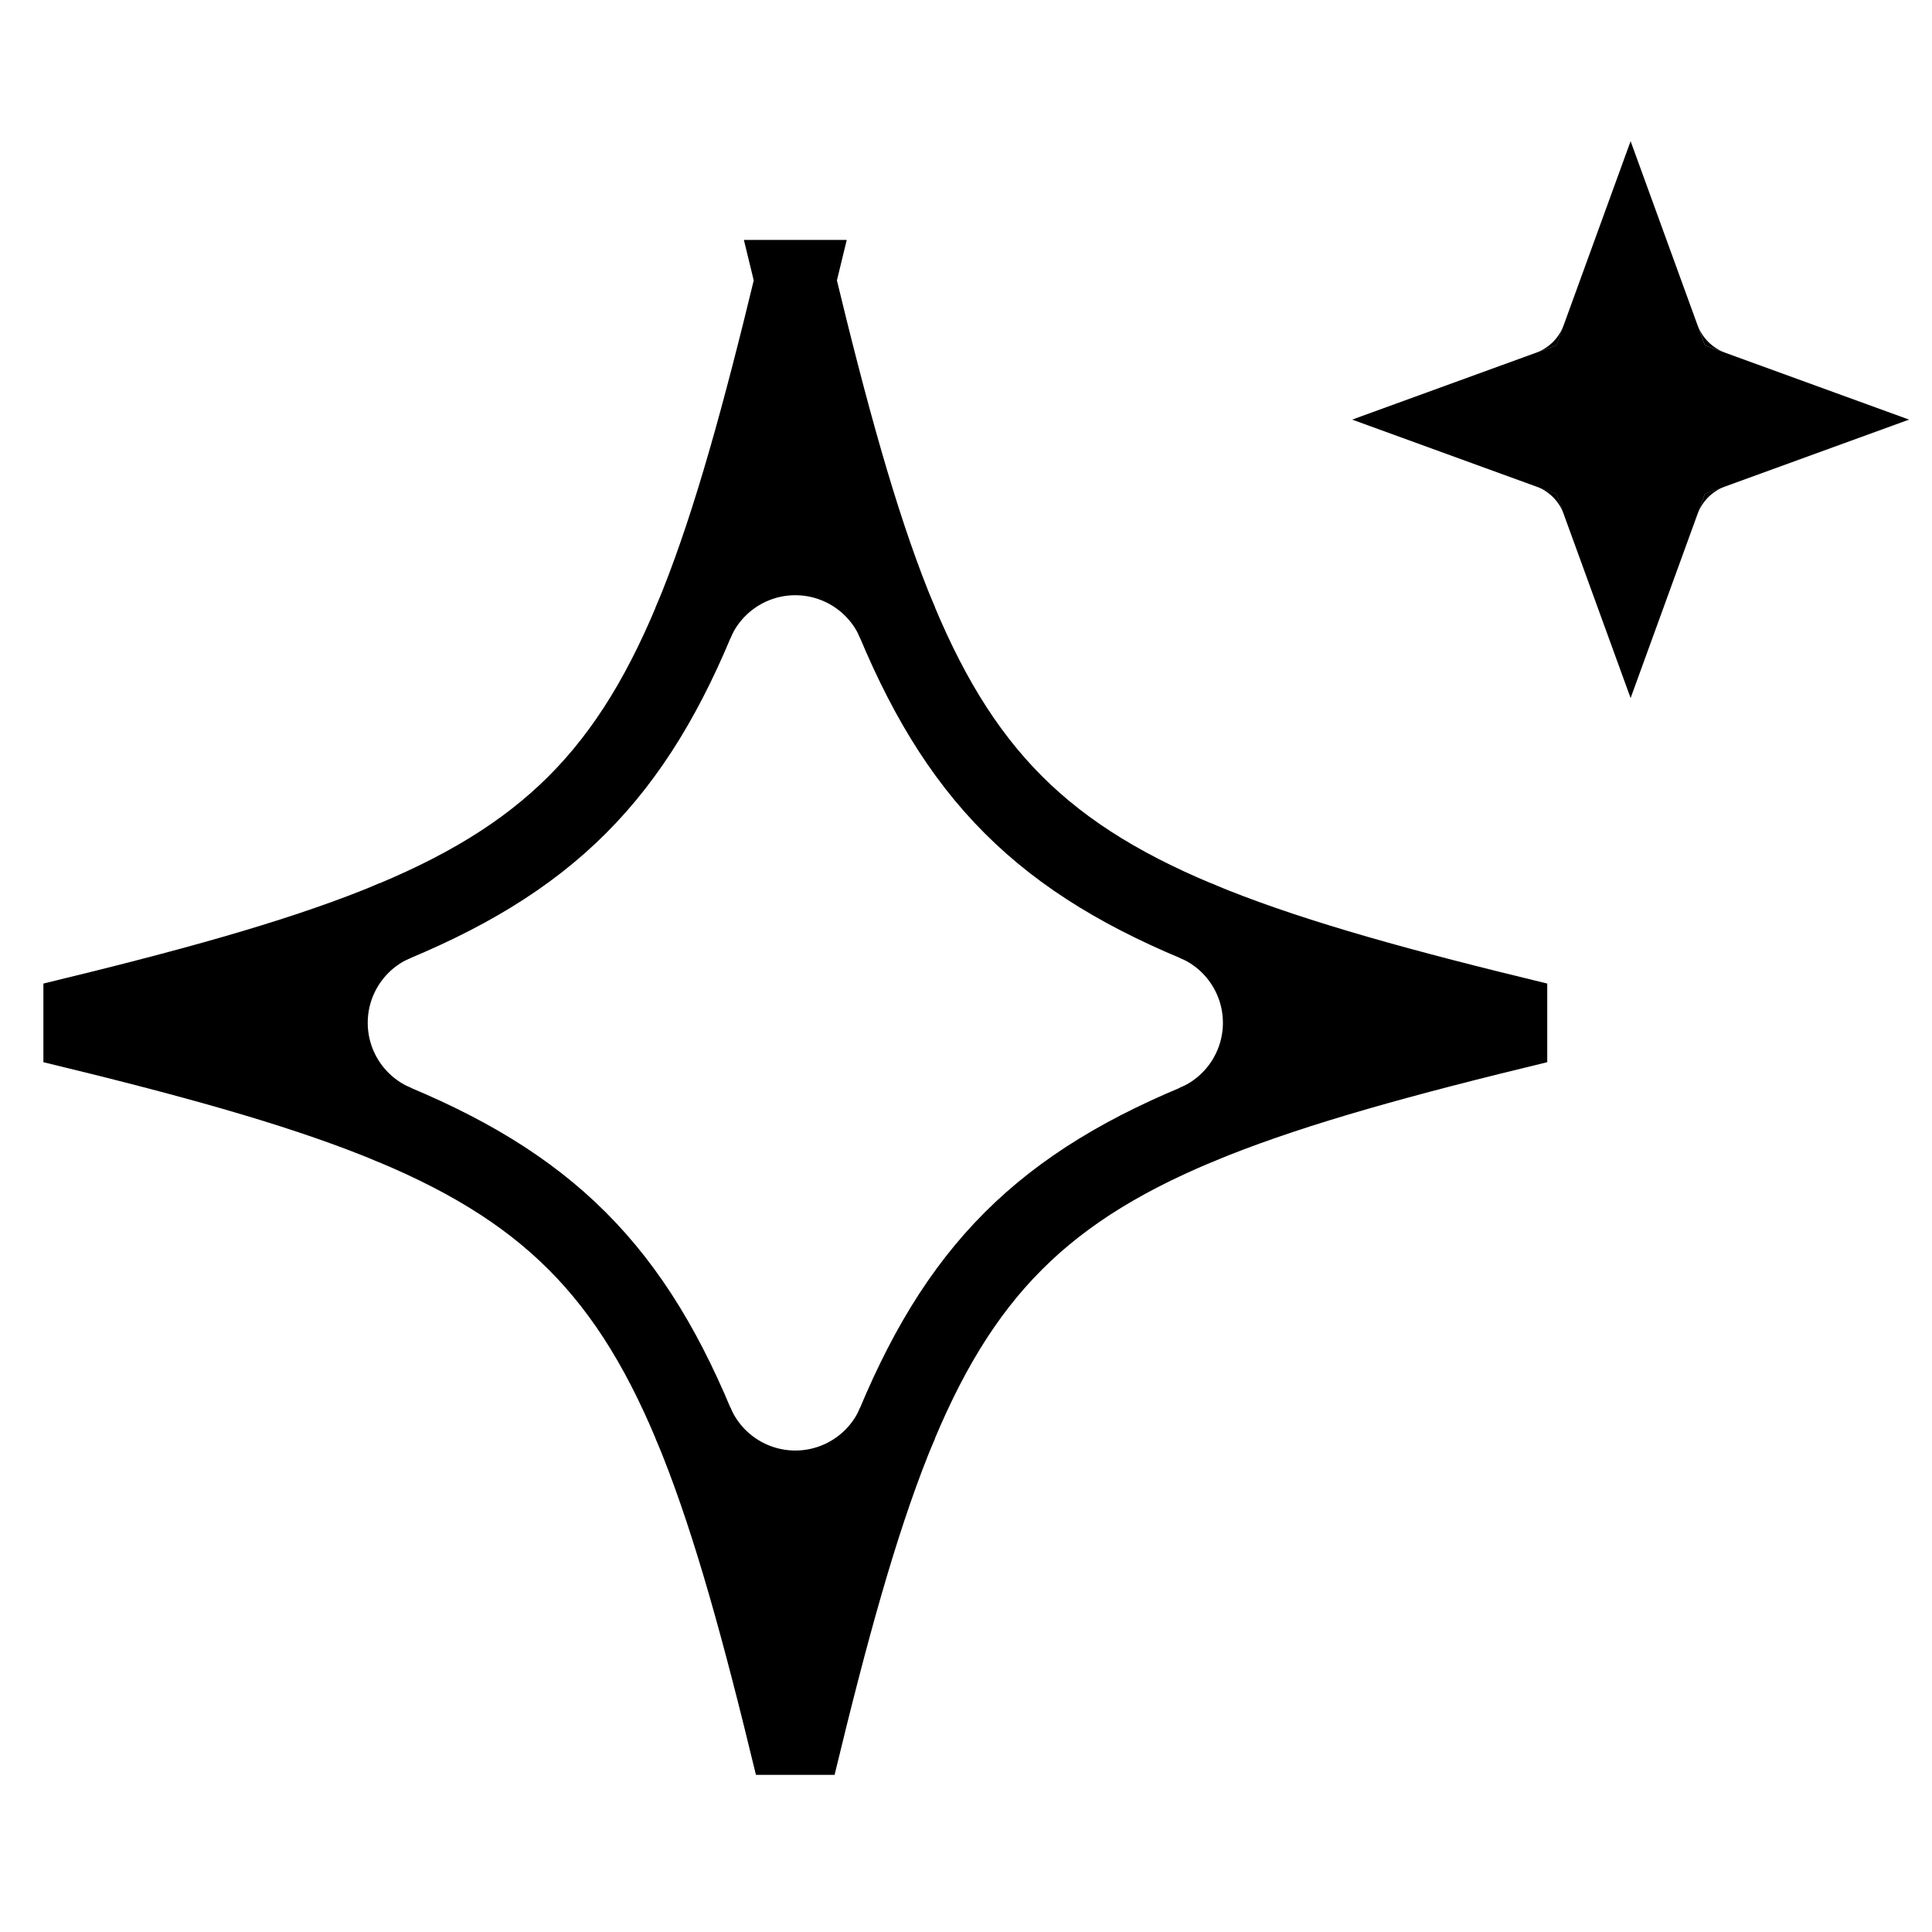
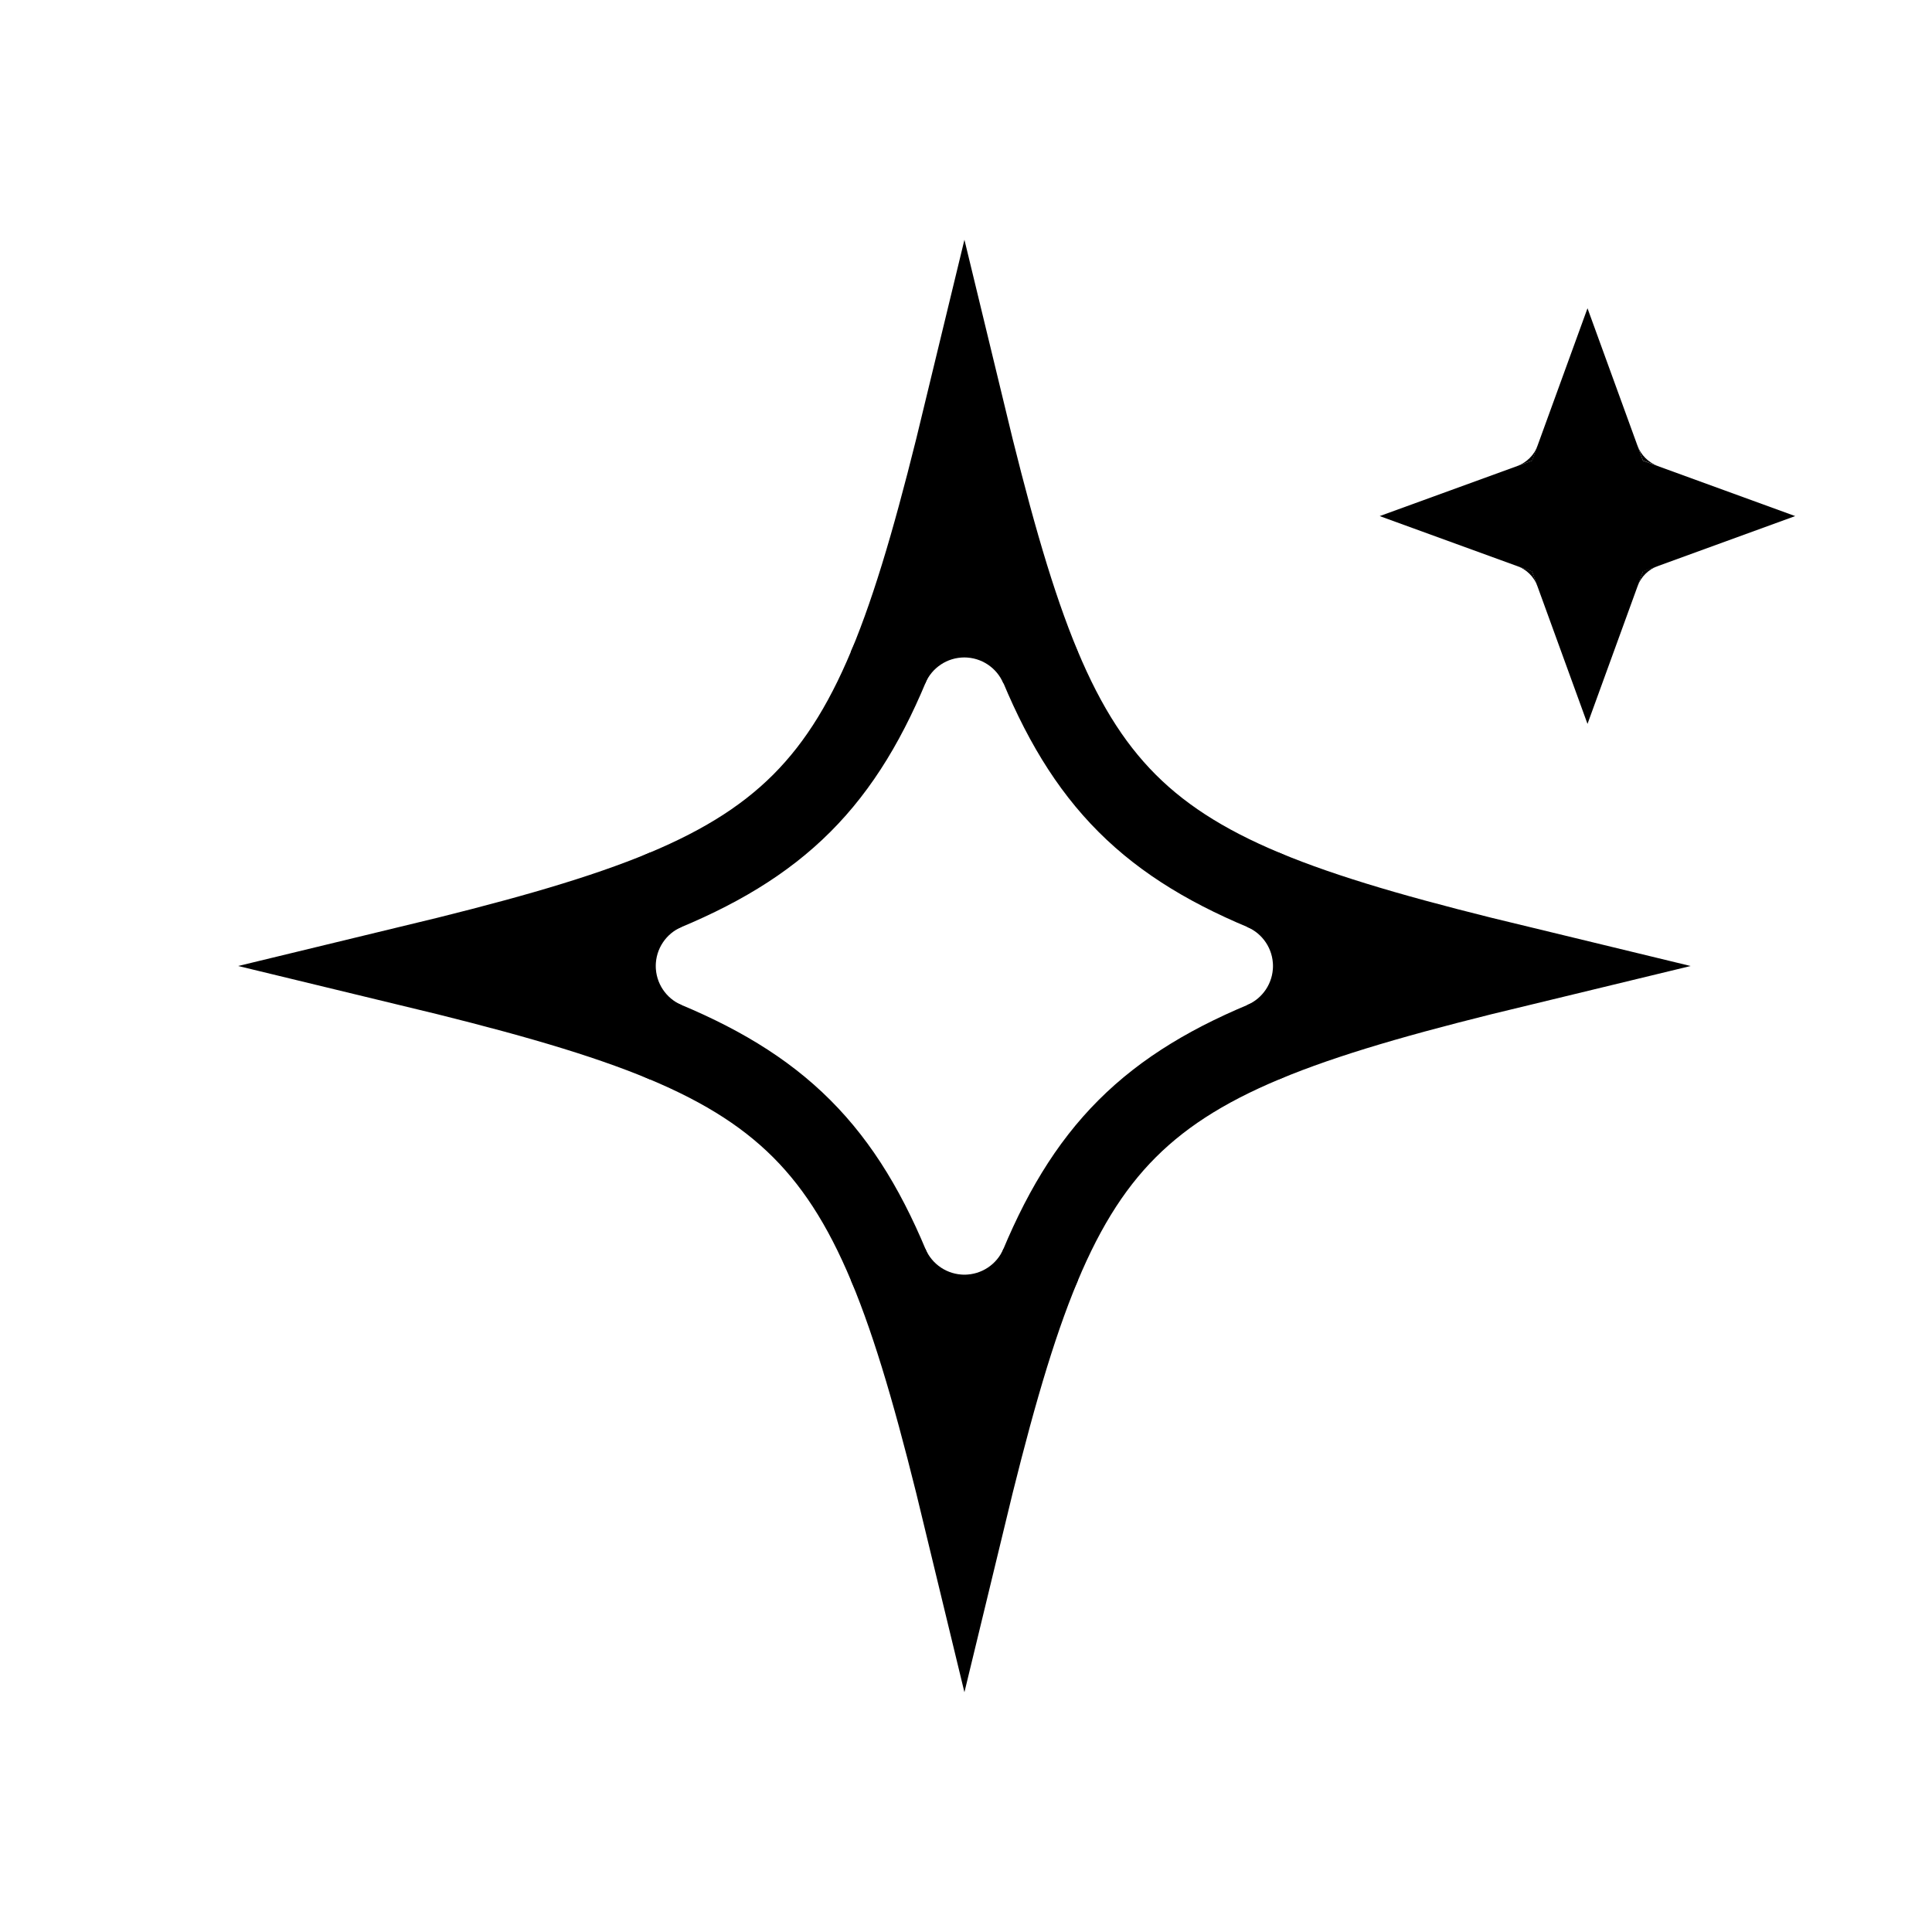
<svg xmlns="http://www.w3.org/2000/svg" width="16" height="16" stroke-width="0.67" viewBox="0 0 16 16">
-   <path fill="none" stroke="currentColor" stroke-width="0.67" d="M6.586 2.322c1.076 4.458 1.691 5.073 6.149 6.149-4.458 1.076-5.073 1.691-6.149 6.149C5.51 10.162 4.896 9.547.438 8.471c4.458-1.076 5.073-1.691 6.149-6.149Z" />
-   <path fill="currentColor" d="M9.899 7.623a.919.919 0 0 1 0 1.695c.725-.304 1.643-.559 2.836-.847-1.193-.288-2.111-.543-2.836-.847" />
-   <path fill="none" stroke="currentColor" stroke-width="0.67" d="M9.899 7.623a.919.919 0 0 1 0 1.695" />
-   <path fill="currentColor" d="M7.434 11.784a.919.919 0 0 1-1.695 0c.304.725.559 1.643.847 2.836.288-1.193.543-2.111.847-2.836" />
-   <path fill="none" stroke="currentColor" stroke-width="0.67" d="M7.434 11.784a.919.919 0 0 1-1.695 0" />
-   <path fill="currentColor" d="M3.274 9.318a.919.919 0 0 1 0-1.695c-.725.304-1.643.559-2.836.847 1.193.288 2.111.543 2.836.847" />
-   <path fill="none" stroke="currentColor" stroke-width="0.67" d="M3.274 9.318a.919.919 0 0 1 0-1.695" />
-   <path fill="currentColor" d="M5.739 5.158a.919.919 0 0 1 1.695 0c-.304-.725-.559-1.643-.847-2.836-.288 1.193-.543 2.111-.847 2.836" />
-   <path fill="none" stroke="currentColor" stroke-width="0.67" d="M5.739 5.158a.919.919 0 0 1 1.695 0" />
-   <path fill="currentColor" fill-rule="evenodd" d="m13.504 1.169.615 1.691 1.691.615-1.691.615-.615 1.691-.615-1.691-1.691-.615 1.691-.615Z" />
-   <path fill="currentColor" d="M14.058 2.691a.384.384 0 0 0 .23.23l-.169-.061Z" />
-   <path fill="currentColor" d="M14.288 4.028a.384.384 0 0 0-.23.23l.061-.169Z" />
-   <path fill="currentColor" d="M12.951 4.258a.384.384 0 0 0-.23-.23l.169.061Z" />
-   <path fill="currentColor" d="M12.721 2.921a.384.384 0 0 0 .23-.23l-.061.169Z" />
+   <path fill="none" stroke="currentColor" stroke-miterlimit="5" stroke-width="0.67" d="M7.987 3.413c.803 3.326 1.262 3.784 4.587 4.587-3.326.803-3.784 1.262-4.587 4.587-.803-3.326-1.261-3.784-4.587-4.587 3.326-.803 3.784-1.261 4.587-4.587Z" />
+   <path fill="currentColor" d="M10.458 7.368a.686.686 0 0 1 0 1.264c.541-.227 1.226-.417 2.116-.632-.89-.215-1.575-.405-2.116-.632" />
+   <path fill="none" stroke="currentColor" stroke-miterlimit="5" stroke-width="0.67" d="M10.458 7.368a.686.686 0 0 1 0 1.264" />
+   <path fill="currentColor" d="M8.619 10.472a.686.686 0 0 1-1.264 0c.227.541.417 1.226.632 2.116.215-.89.405-1.575.632-2.116" />
+   <path fill="none" stroke="currentColor" stroke-miterlimit="5" stroke-width="0.67" d="M8.619 10.472a.686.686 0 0 1-1.264 0" />
+   <path fill="currentColor" d="M5.515 8.632a.686.686 0 0 1 0-1.264c-.541.227-1.226.417-2.116.632.89.215 1.575.405 2.116.632" />
+   <path fill="none" stroke="currentColor" stroke-miterlimit="5" stroke-width="0.67" d="M5.515 8.632a.686.686 0 0 1 0-1.264" />
+   <path fill="currentColor" d="M7.354 5.529a.686.686 0 0 1 1.264 0c-.227-.541-.417-1.226-.632-2.116-.215.89-.405 1.575-.632 2.116" />
+   <path fill="none" stroke="currentColor" stroke-miterlimit="5" stroke-width="0.67" d="M7.354 5.529a.686.686 0 0 1 1.264 0" />
+   <path fill="currentColor" fill-rule="evenodd" d="m13.147 2.553.459 1.262 1.261.459-1.261.459-.459 1.262-.459-1.262-1.262-.459 1.262-.459Z" />
+   <path fill="currentColor" d="M13.56 3.689a.286.286 0 0 0 .172.171l-.126-.046Z" />
+   <path fill="currentColor" d="M13.732 4.686a.286.286 0 0 0-.172.171l.046-.126Z" />
+   <path fill="currentColor" d="M12.734 4.857a.286.286 0 0 0-.172-.171l.126.046Z" />
+   <path fill="currentColor" d="M12.563 3.86a.286.286 0 0 0 .172-.171l-.046.126Z" />
</svg>
